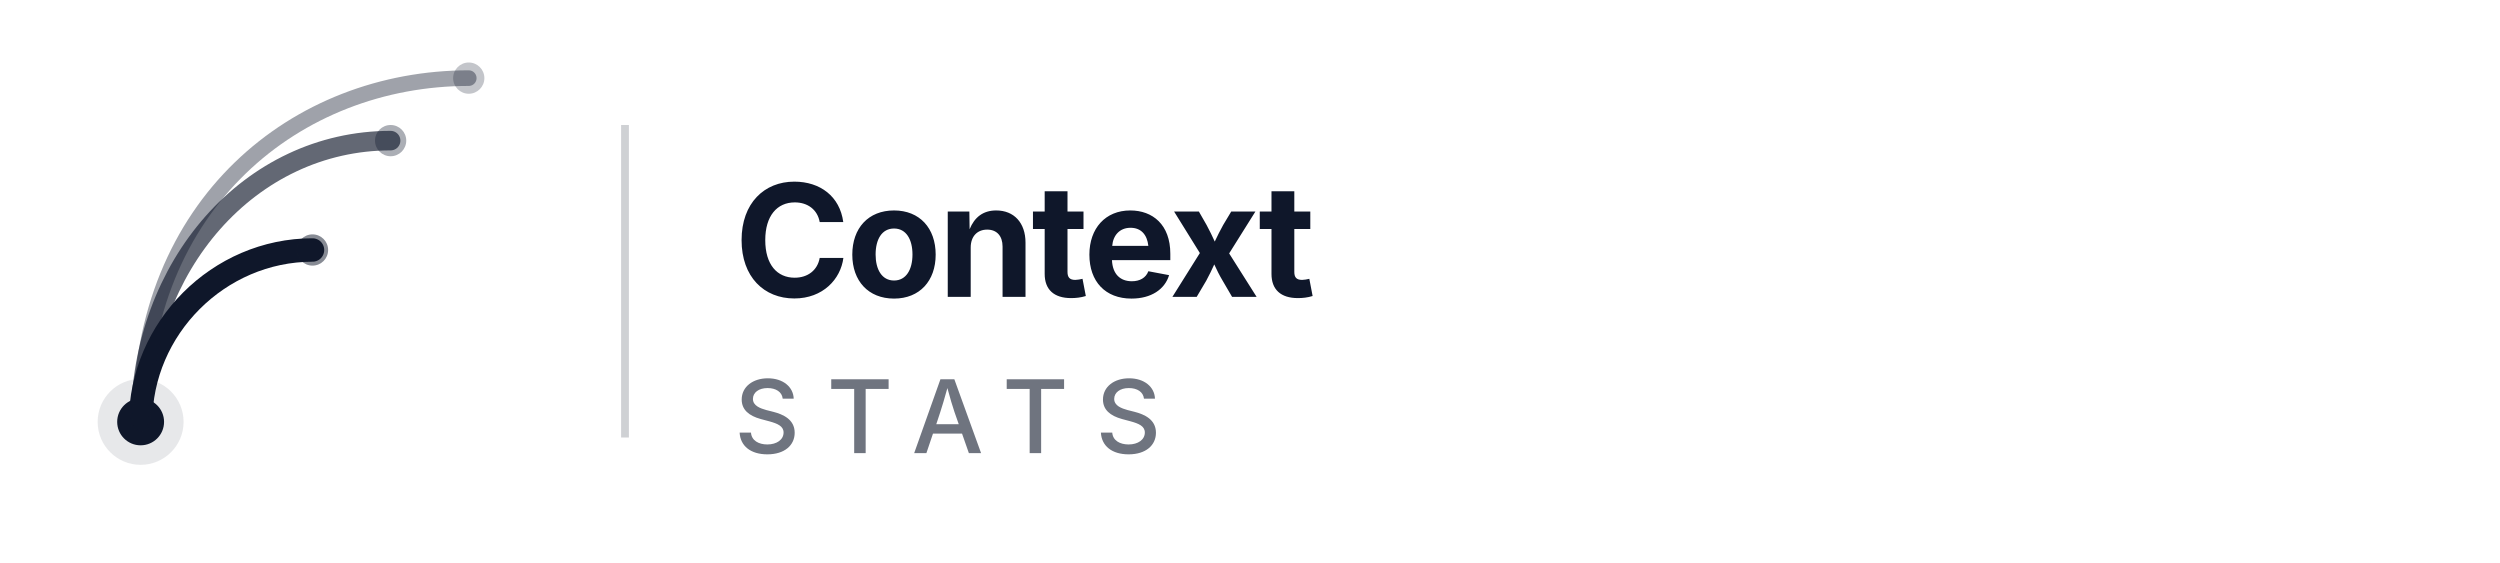
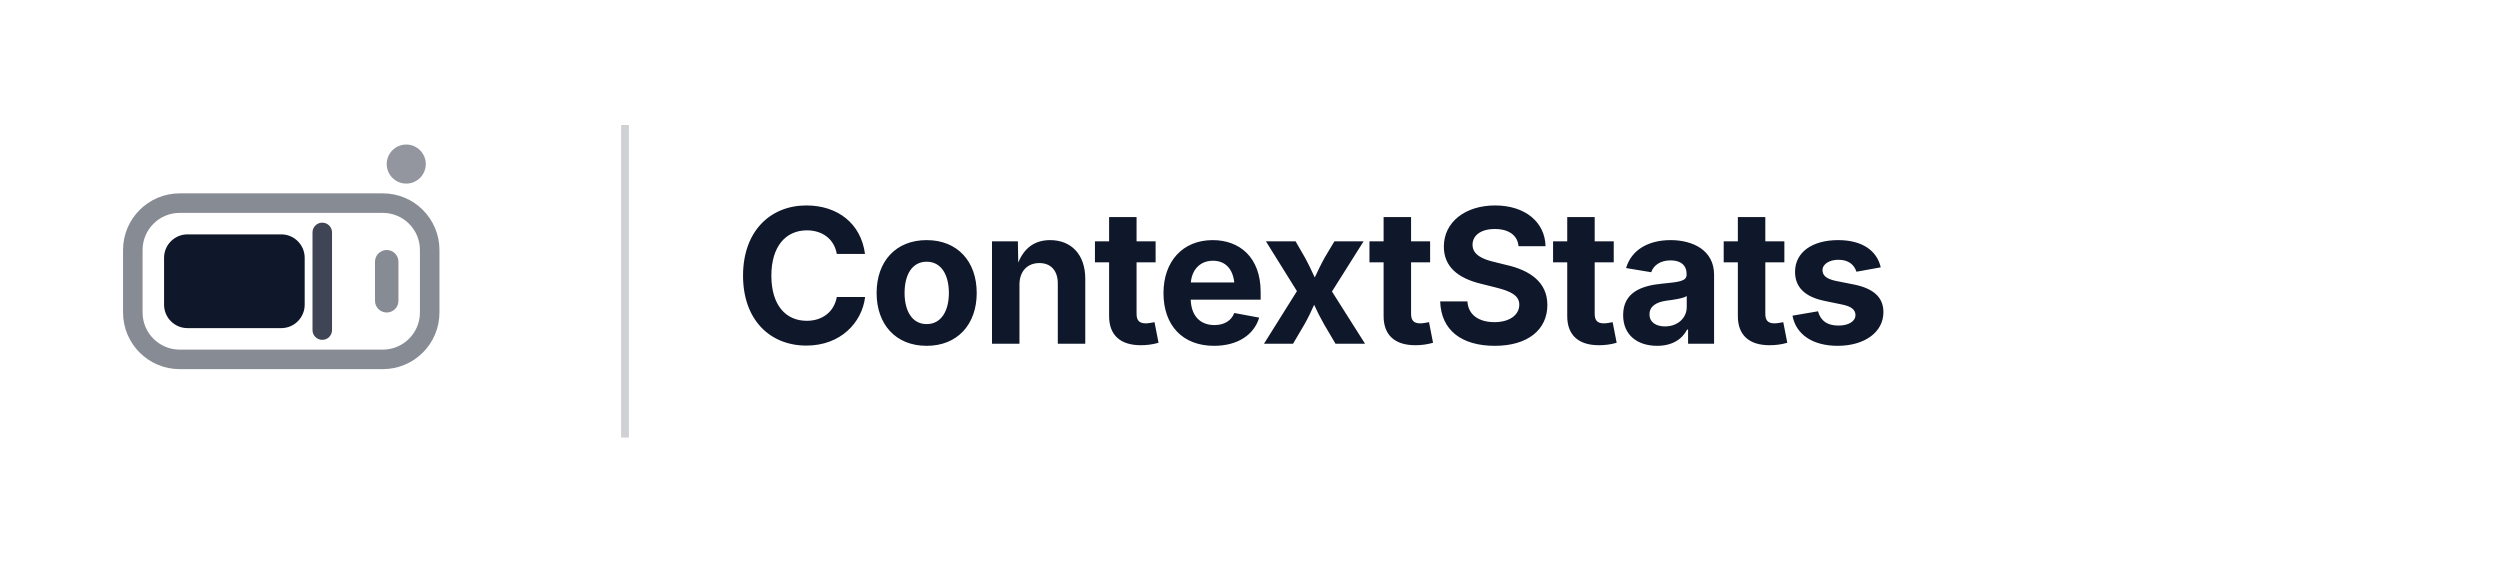
<svg xmlns="http://www.w3.org/2000/svg" viewBox="0 0 320 72" width="320" height="72">
  <g transform="translate(4, 4)">
-     <circle cx="14" cy="50" r="3" fill="#0F172A" />
-     <circle cx="14" cy="50" r="5.5" fill="#0F172A" opacity="0.10" />
-     <path d="M 14 50 C 14 38, 24 28, 36 28" stroke="#0F172A" stroke-width="3" fill="none" stroke-linecap="round" />
-     <path d="M 14 50 C 14 30, 28 14, 46 14" stroke="#0F172A" stroke-width="2.5" fill="none" stroke-linecap="round" opacity="0.65" />
-     <path d="M 14 50 C 14 22, 34 6, 56 6" stroke="#0F172A" stroke-width="2" fill="none" stroke-linecap="round" opacity="0.4" />
-     <circle cx="36" cy="28" r="2" fill="#0F172A" opacity="0.5" />
-     <circle cx="46" cy="14" r="2" fill="#0F172A" opacity="0.35" />
-     <circle cx="56" cy="6" r="2" fill="#0F172A" opacity="0.25" />
+     <rect x="13" y="22" width="38" height="20" rx="6" fill="none" stroke="#0F172A" stroke-width="2.5" opacity="0.5" />
+     <rect x="17" y="26" width="18" height="12" rx="3" fill="#0F172A" />
+     <rect x="36" y="24.5" width="2.5" height="15" rx="1.25" fill="#0F172A" opacity="0.8" />
+     <rect x="44" y="28" width="3" height="8" rx="1.5" fill="#0F172A" opacity="0.5" />
+     <circle cx="48" cy="17" r="2.5" fill="#0F172A" opacity="0.45" />
  </g>
  <line x1="80" y1="16" x2="80" y2="56" stroke="#0F172A" stroke-width="1" opacity="0.2" />
-   <text x="94" y="38" font-family="'Inter', 'SF Pro Display', system-ui, sans-serif" font-size="20" font-weight="700" fill="#0F172A" letter-spacing="-0.5">Context</text>
-   <text x="94" y="58" font-family="'Inter', 'SF Pro Display', system-ui, sans-serif" font-size="13" font-weight="500" fill="#0F172A" letter-spacing="3.5" opacity="0.6">STATS</text>
+   <text x="94" y="44" font-family="'Inter', 'SF Pro Display', system-ui, sans-serif" font-size="24" font-weight="700" fill="#0F172A" letter-spacing="-0.5">ContextStats</text>
</svg>
